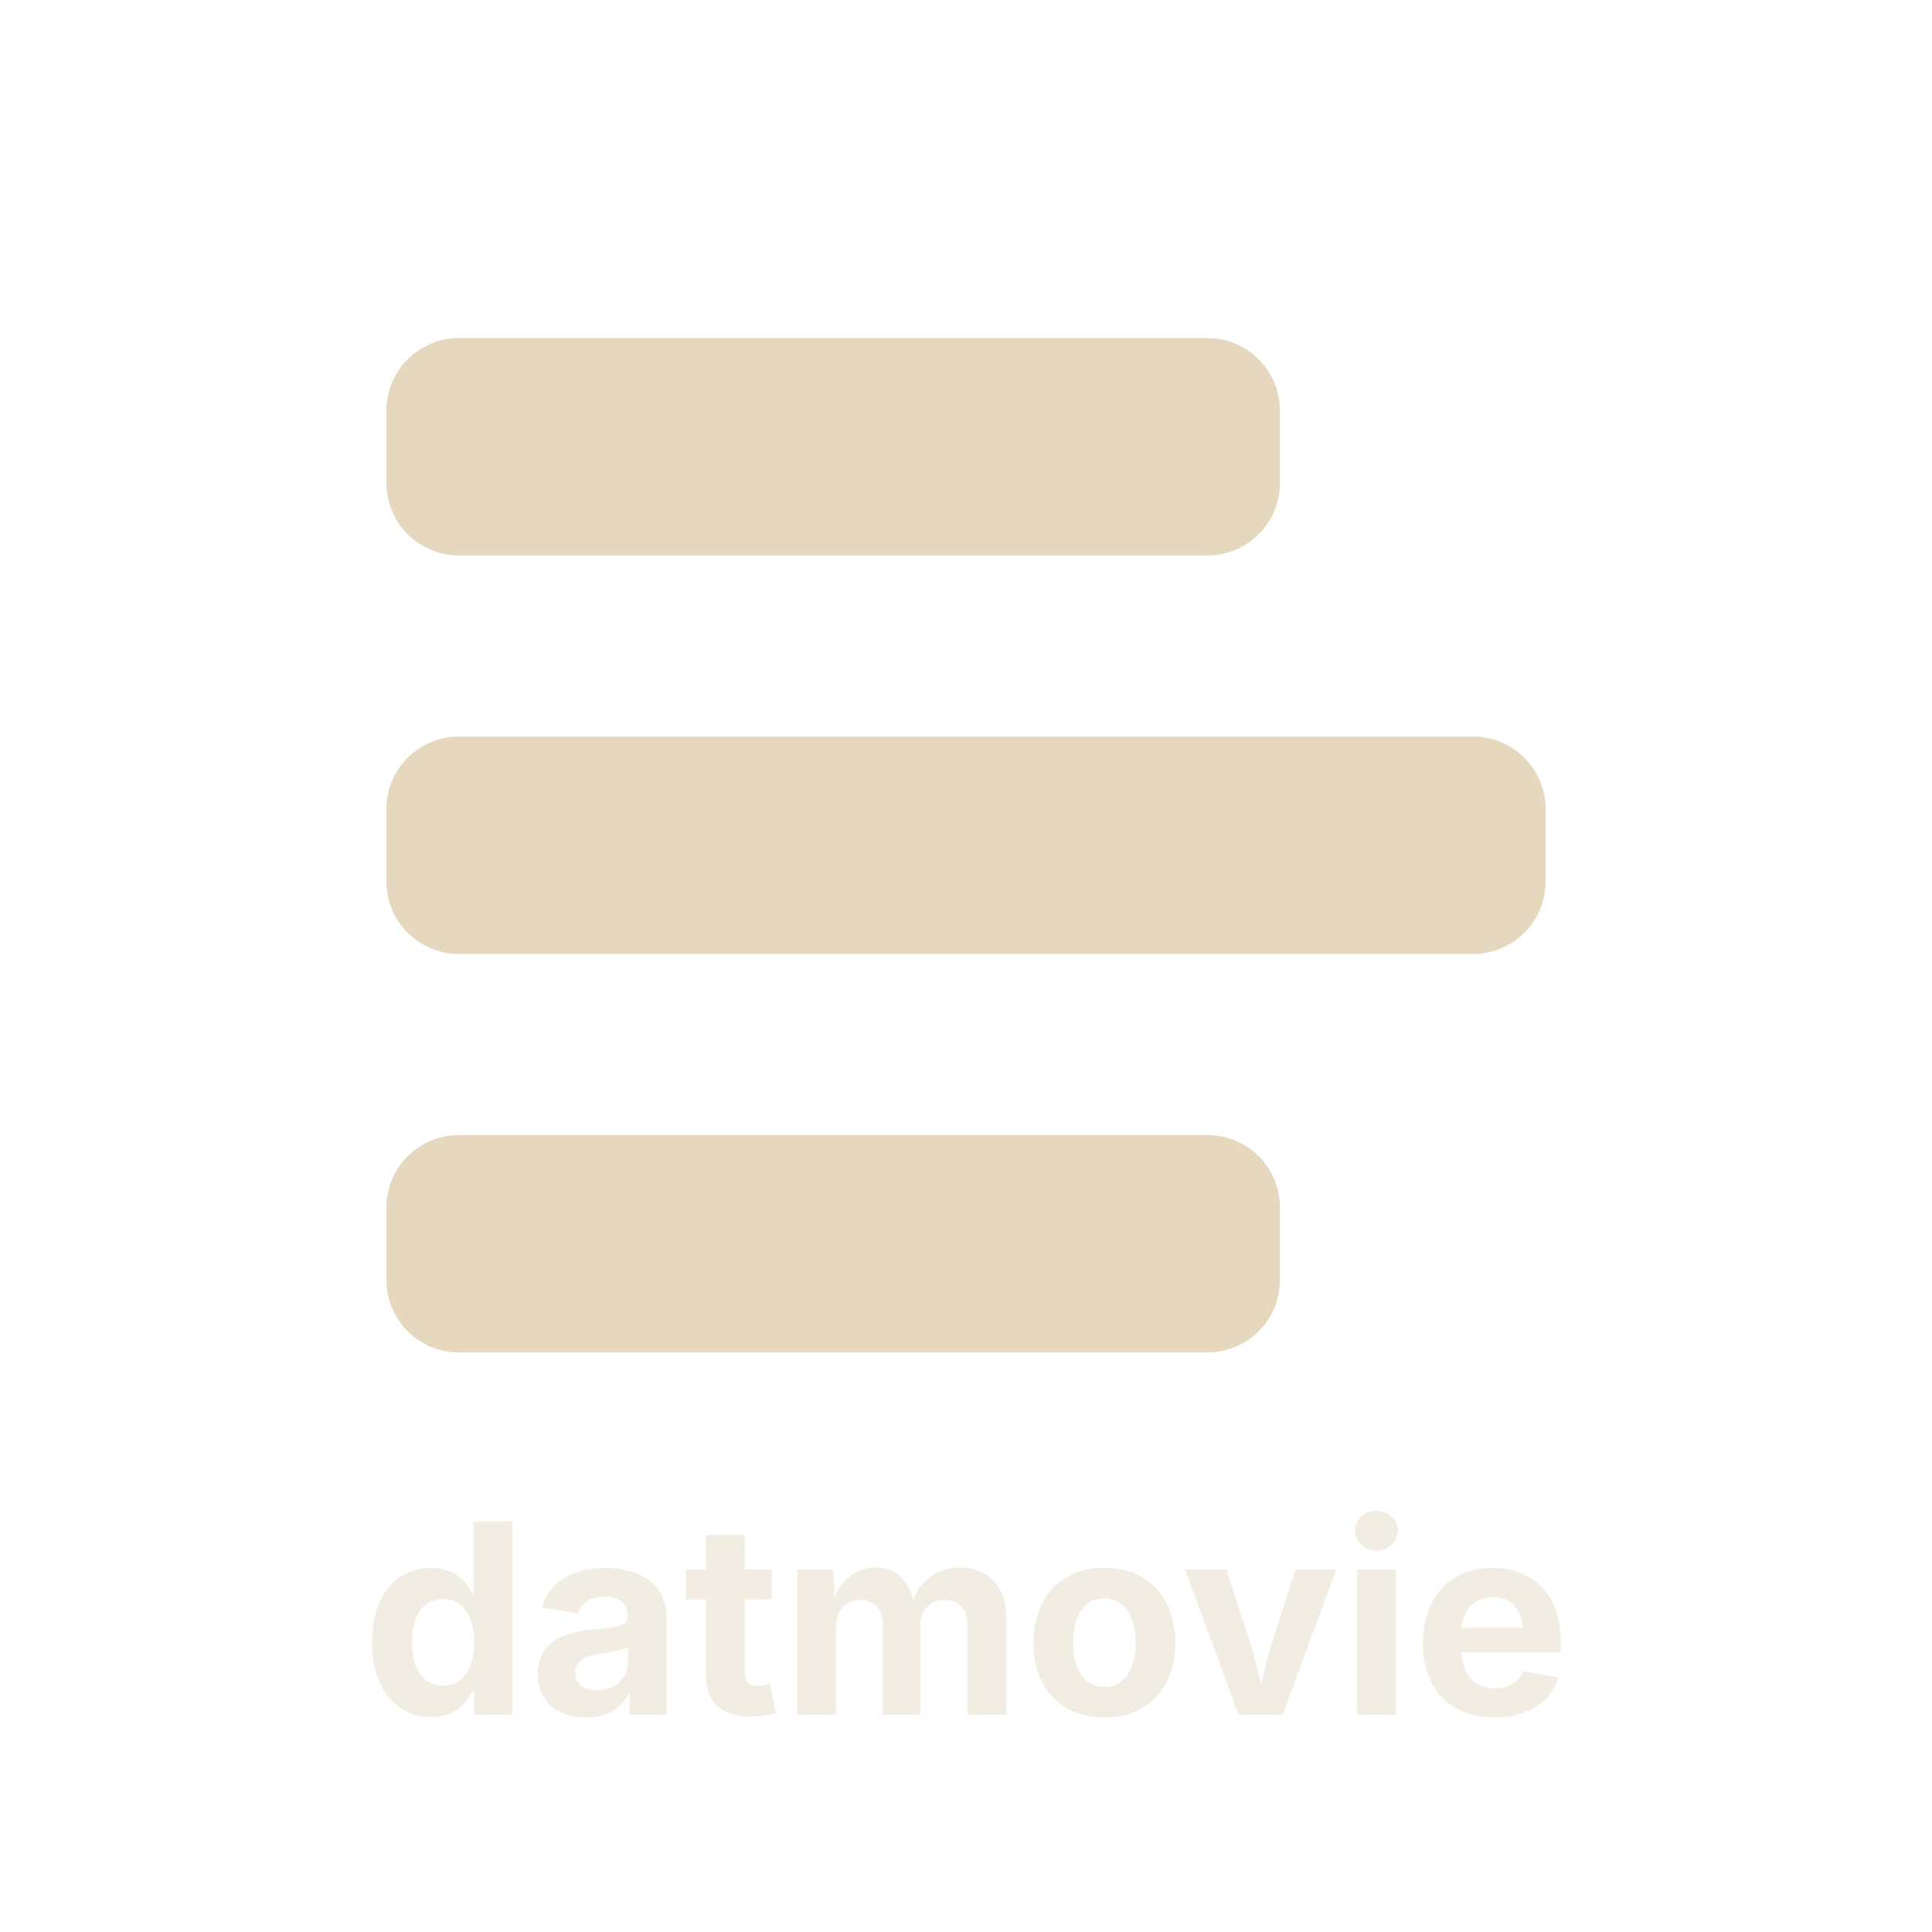
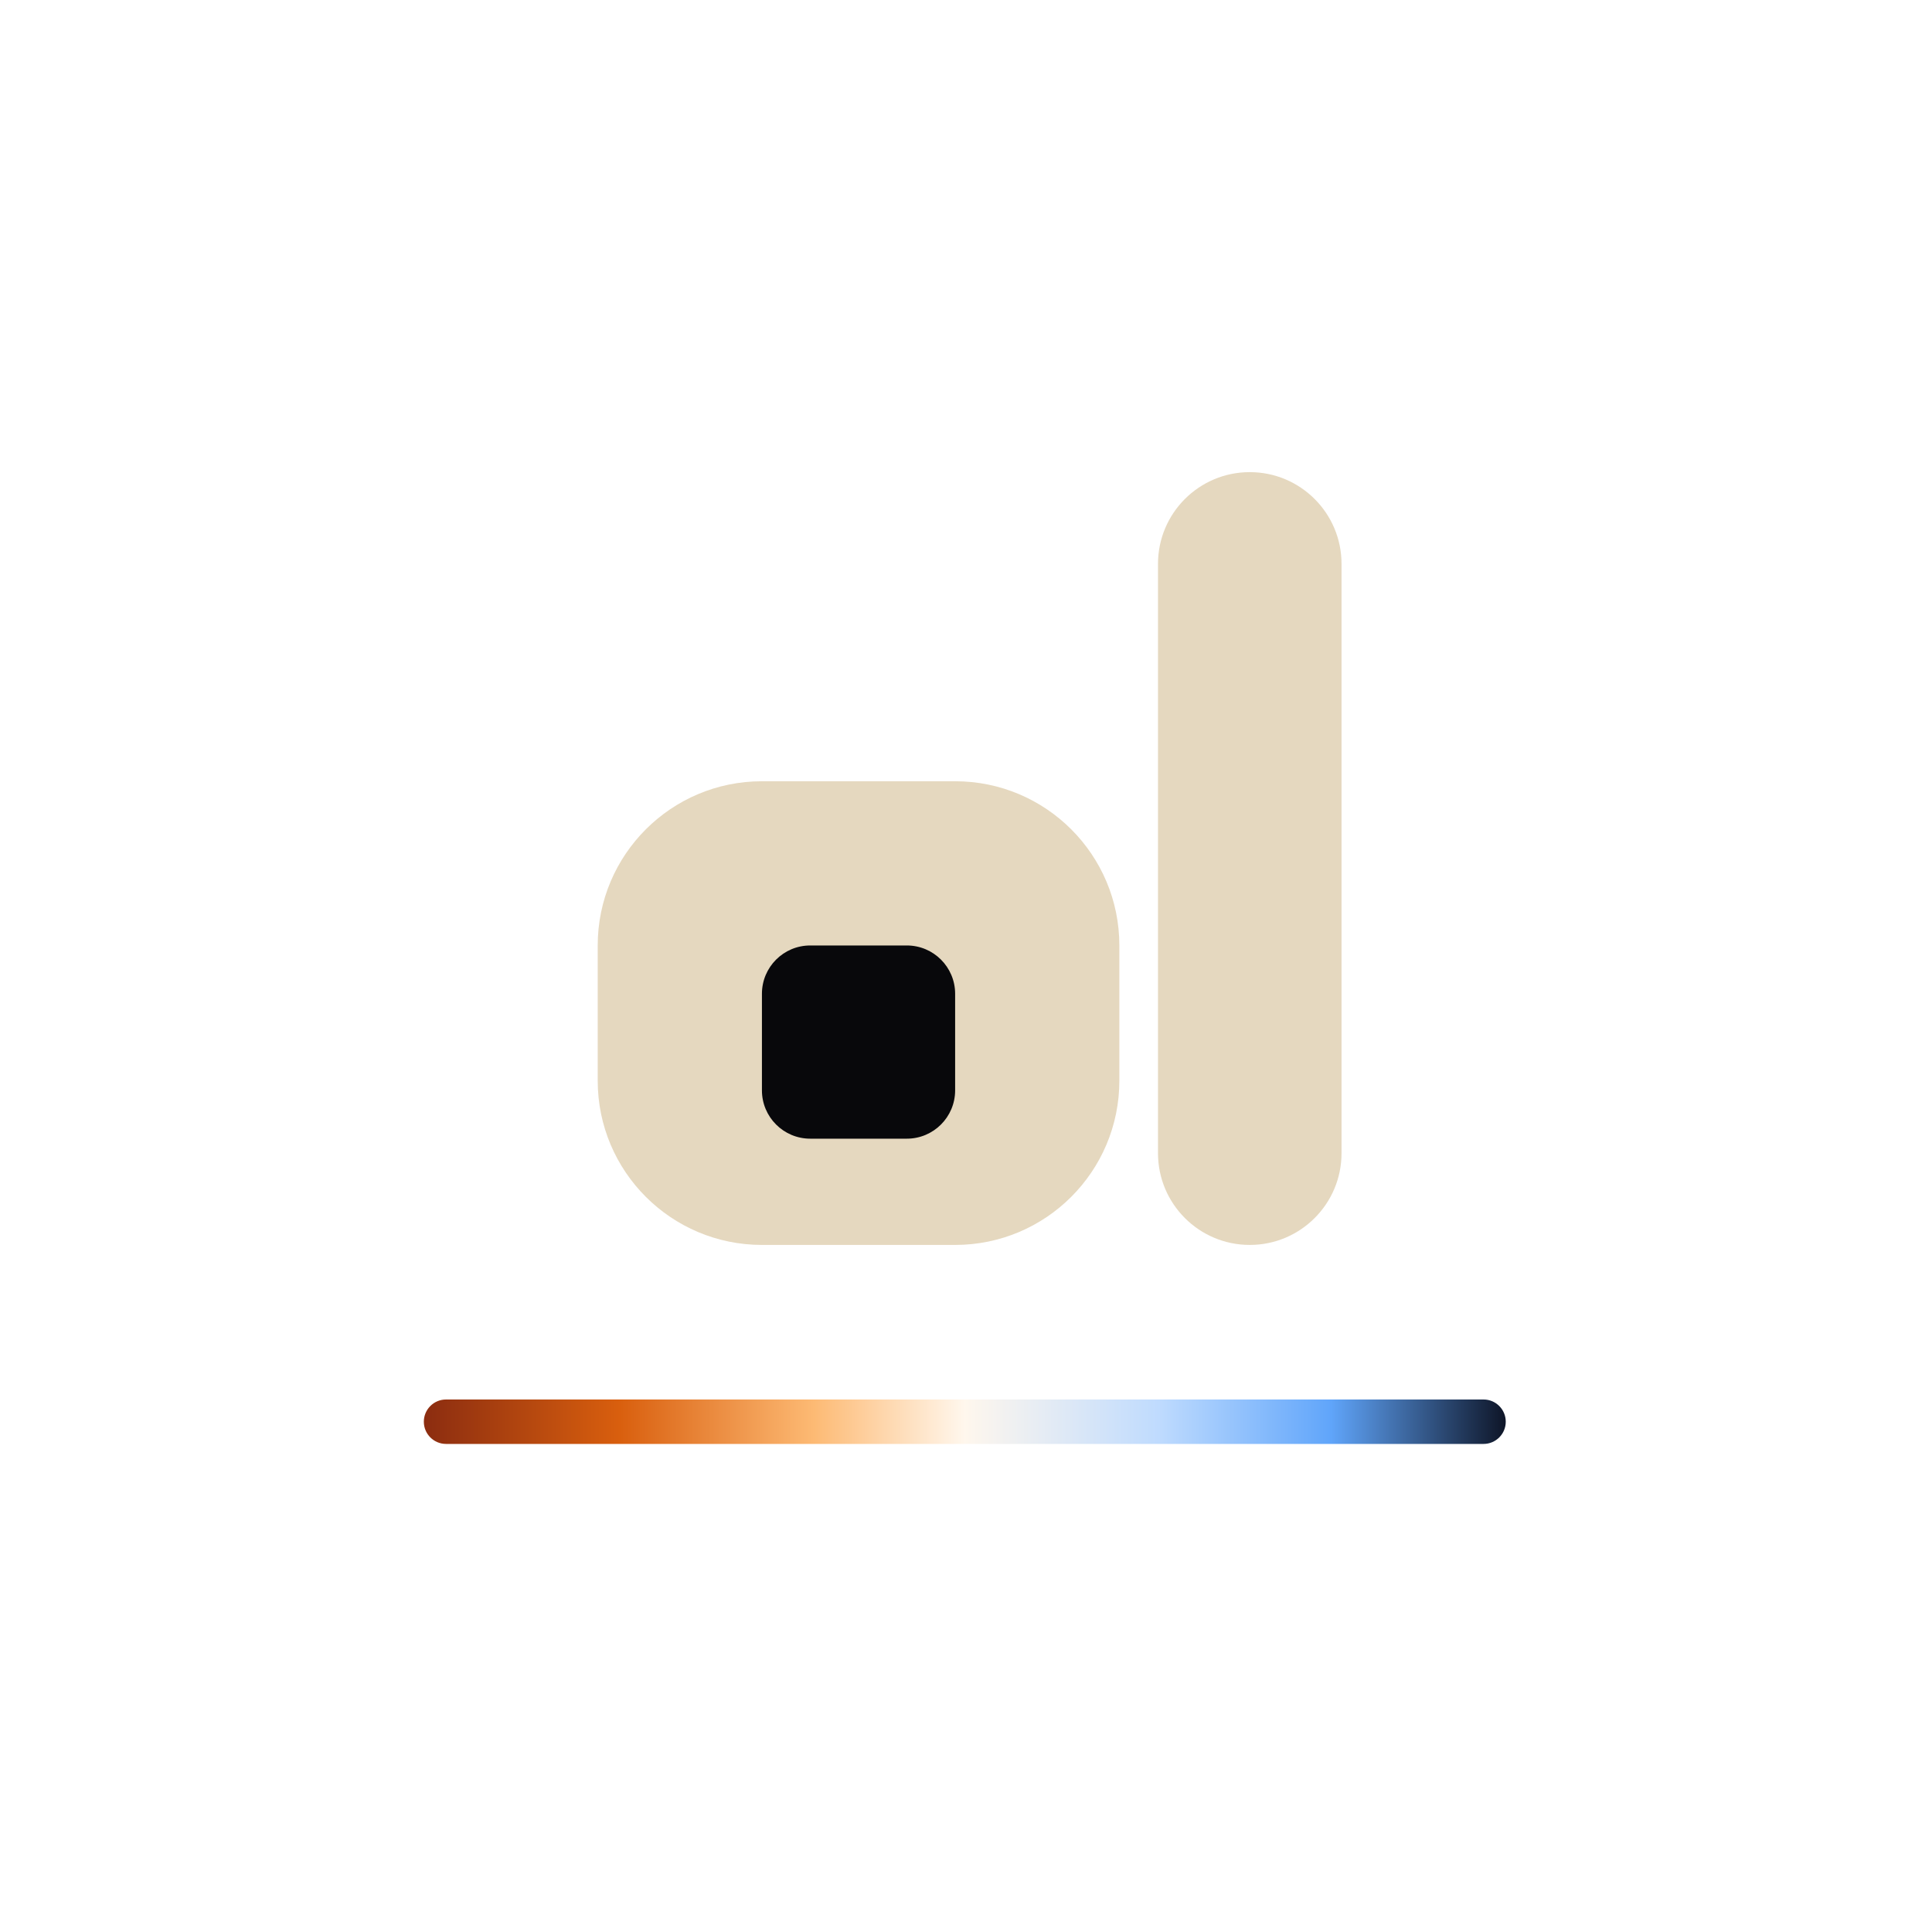
<svg xmlns="http://www.w3.org/2000/svg" width="160" height="160" viewBox="0 0 160 160" fill="none">
-   <g fill="#E5D8BF">
-     <rect x="32" y="28" width="74" height="18" rx="6" />
-     <rect x="32" y="61" width="96" height="18" rx="6" />
-     <rect x="32" y="94" width="74" height="18" rx="6" />
+   <defs>
+     <linearGradient id="hg" x1="0" y1="0" x2="1" y2="0">
+       <stop offset="0" stop-color="#8c2d10" />
+       <stop offset="0.18" stop-color="#d95f0e" />
+       <stop offset="0.36" stop-color="#fdba74" />
+       <stop offset="0.5" stop-color="#fff7ed" />
+       <stop offset="0.68" stop-color="#bfdbfe" />
+       <stop offset="0.84" stop-color="#60a5fa" />
+       <stop offset="1" stop-color="#0f172a" />
+     </linearGradient>
+   </defs>
+   <g transform="translate(9.5,-2.5) scale(1.6)">
+     <rect x="25" y="42" width="27" height="24" rx="8.5" fill="#E5D8BF" />
+     <rect x="33.5" y="50.5" width="10" height="10" rx="2.5" fill="#08080b" />
+     <rect x="54" y="26" width="9.5" height="40" rx="4.75" fill="#E5D8BF" />
+     <rect x="16" y="74" width="56" height="2.3" rx="1.15" fill="url(#hg)" />
  </g>
-   <text x="80" y="142" text-anchor="middle" font-family="Sora, Inter, sans-serif" font-size="22" font-weight="700" fill="#F2EDE3">datmovie</text>
</svg>
